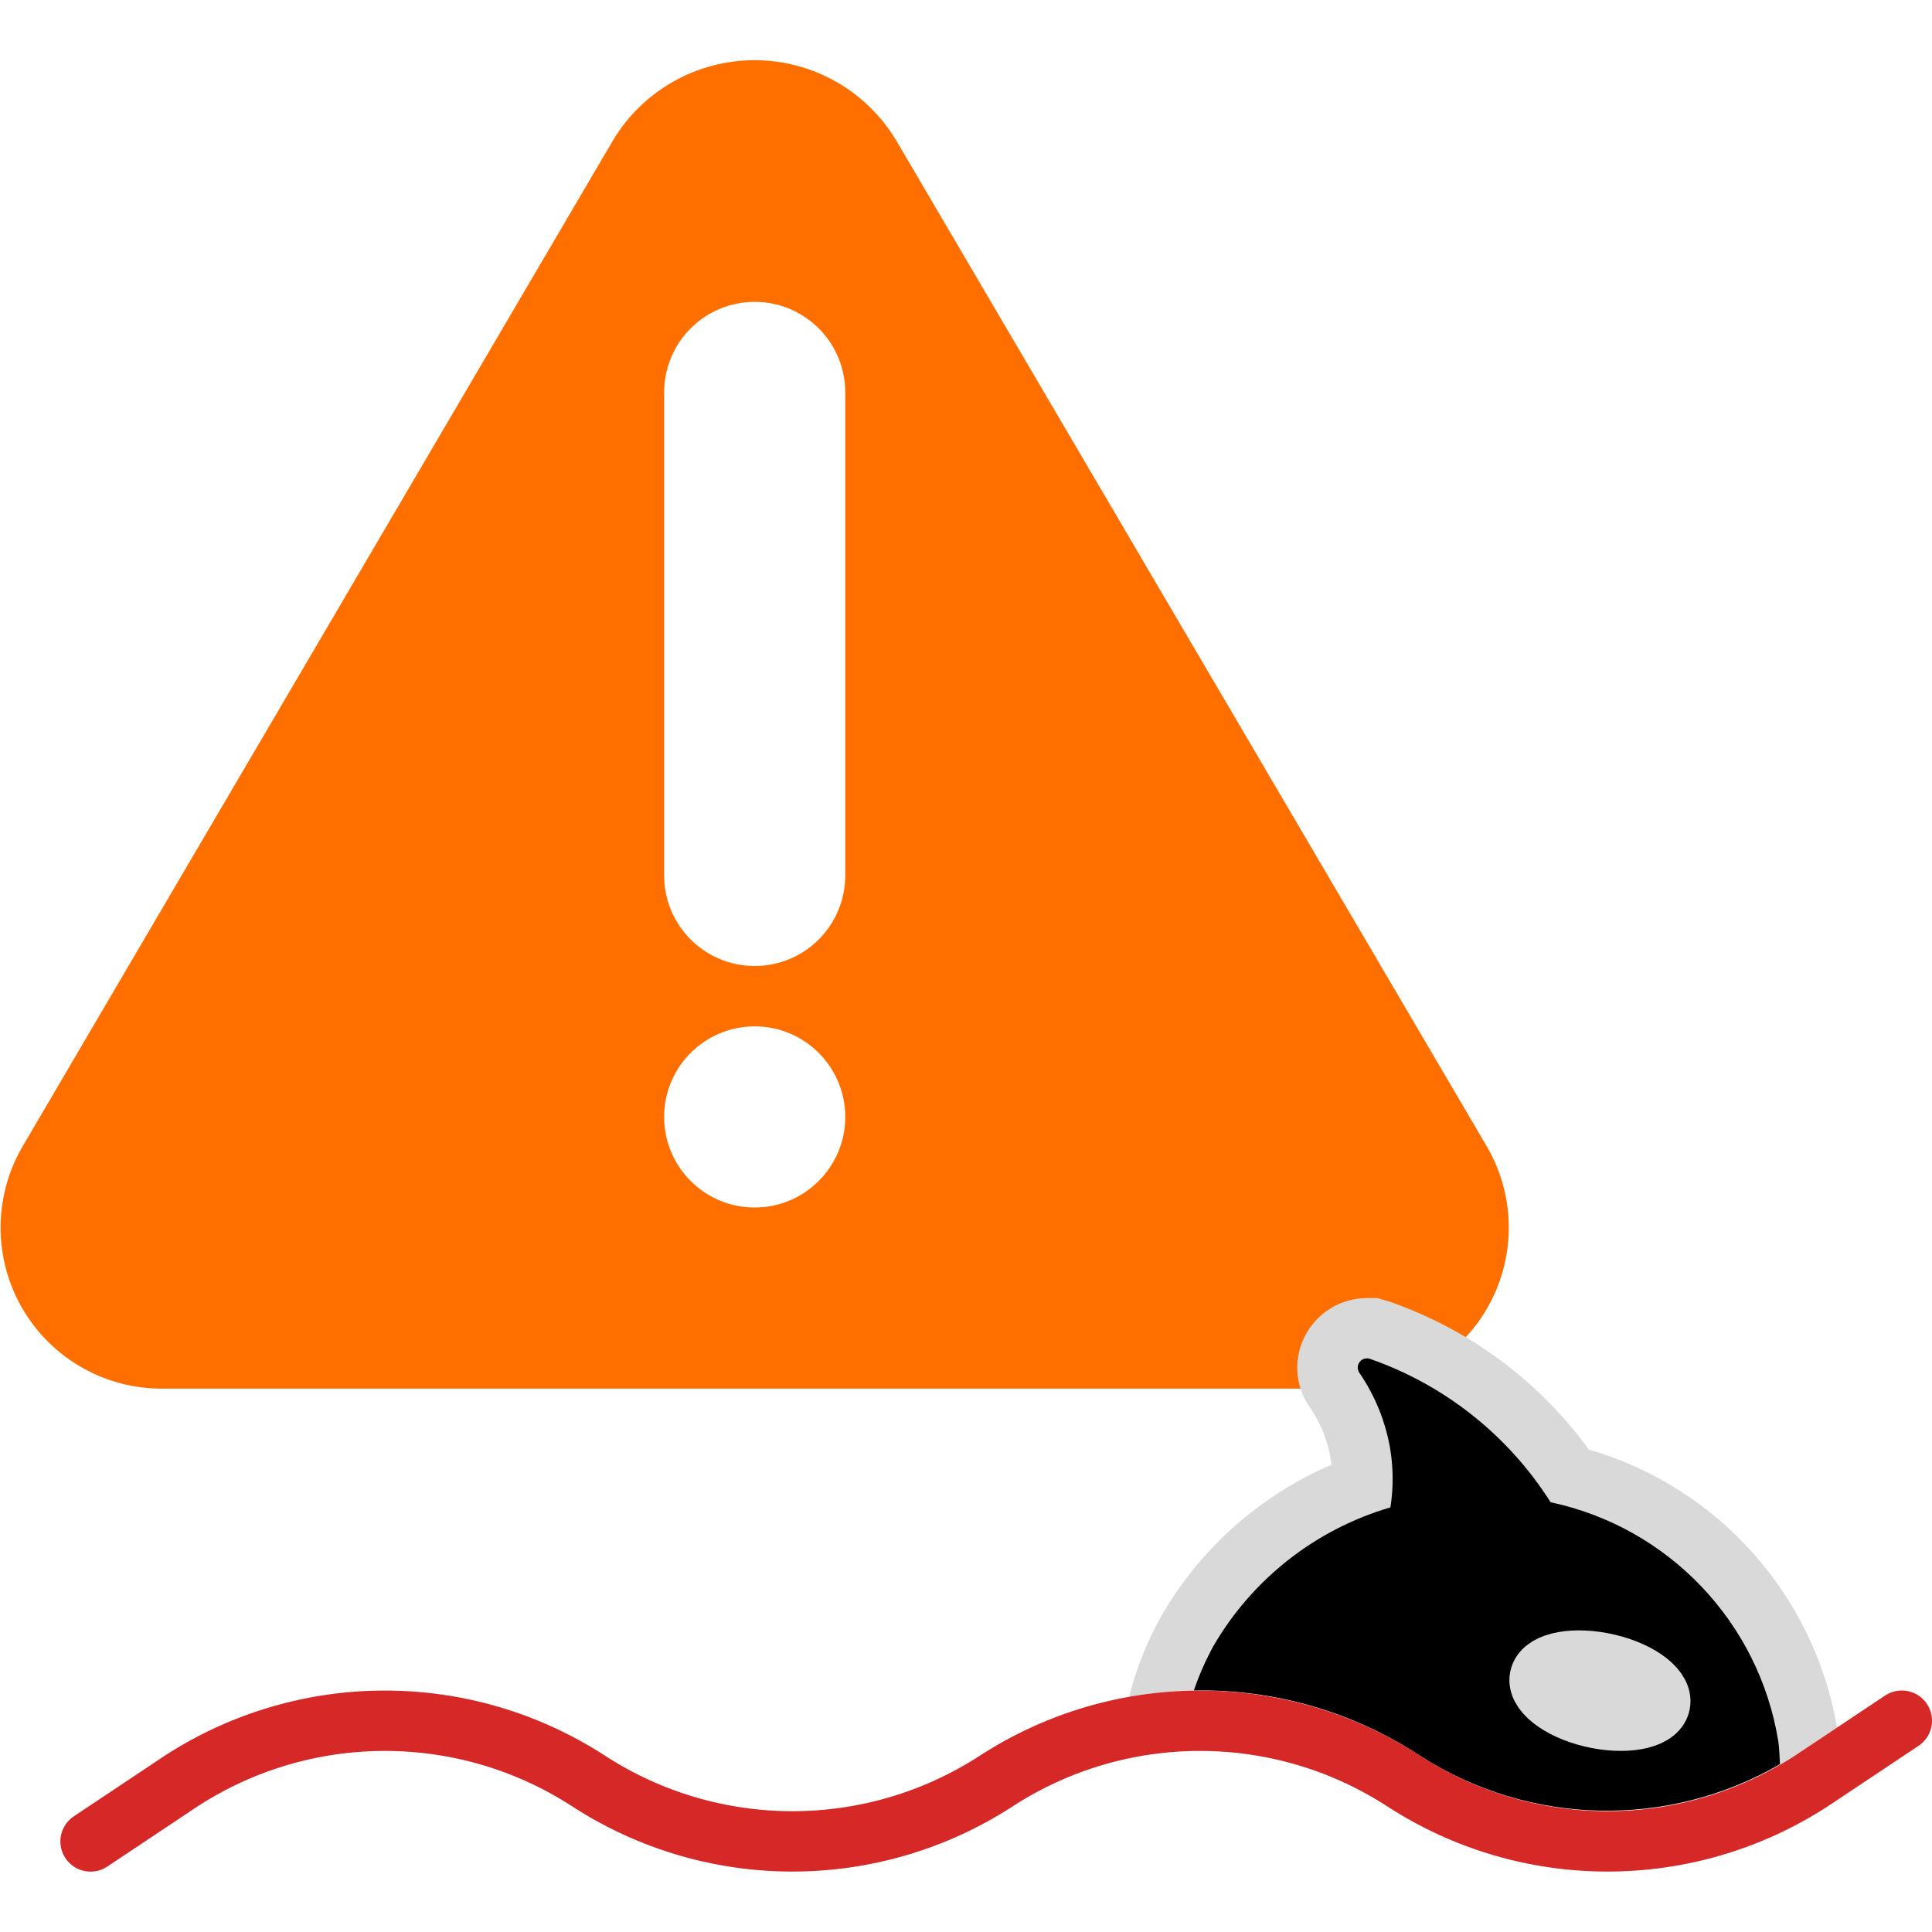
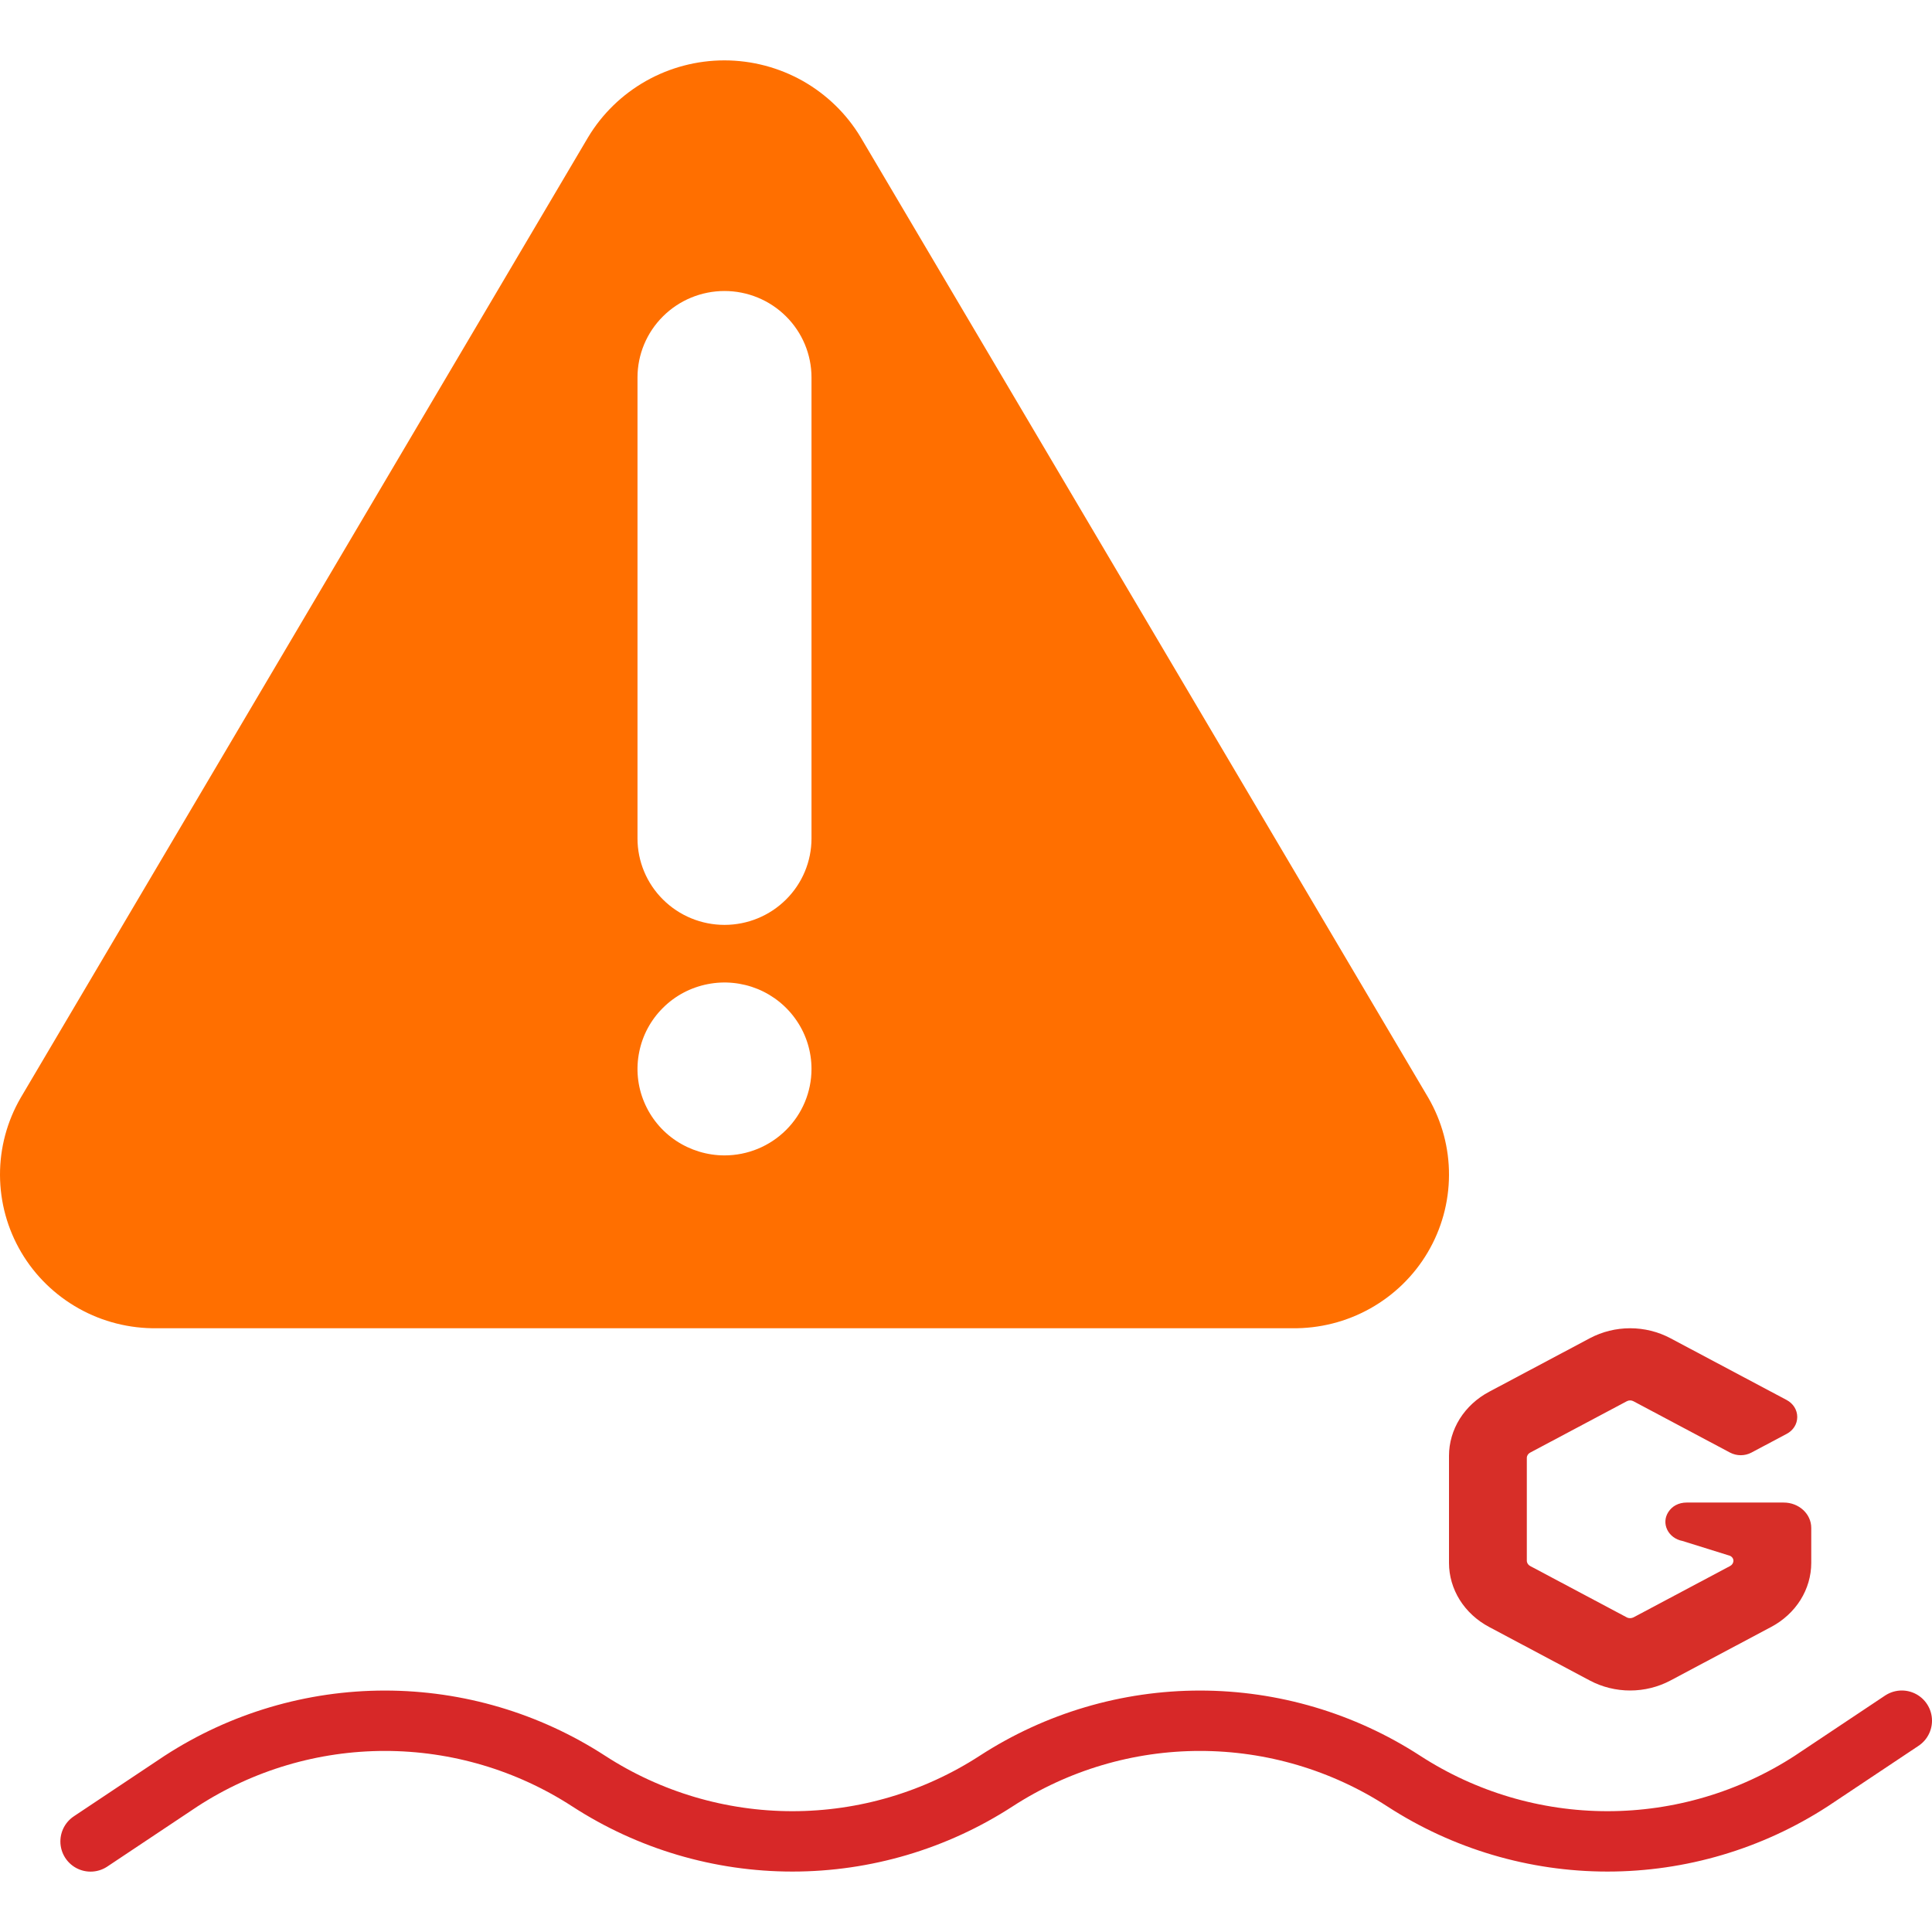
- <svg xmlns="http://www.w3.org/2000/svg" width="32" height="32" viewBox="0 0 32 32">
-   <path d="M24.633,19,14.848,2.333a2.735,2.735,0,0,0-4.7,0L.367,19a2.667,2.667,0,0,0,2.349,4H22.284A2.667,2.667,0,0,0,24.633,19ZM12.5,20A1.5,1.5,0,1,1,14,18.5,1.5,1.5,0,0,1,12.5,20ZM14,14.5a1.5,1.5,0,0,1-3,0v-8a1.5,1.5,0,0,1,3,0Z" style="fill:#ff6f00" />
-   <path d="M23.527,29.084a5.722,5.722,0,0,0,6.2,0l.7-.469a5.816,5.816,0,0,0-4.111-4.606,6.871,6.871,0,0,0-3.285-2.444l-.216-.065h-.169a1.156,1.156,0,0,0-1.027.62,1.138,1.138,0,0,0,.07,1.18,2.116,2.116,0,0,1,.354.88c0,.026.008.053.012.08a5.972,5.972,0,0,0-2.824,2.513,5.511,5.511,0,0,0-.53,1.334A6.626,6.626,0,0,1,23.527,29.084Z" style="fill:#d9d9d9" />
-   <path d="M19.774,28a6.585,6.585,0,0,1,3.753,1.086,5.72,5.72,0,0,0,5.955.134c-.008-.127-.01-.254-.028-.38h0a4.84,4.84,0,0,0-3.771-3.958A5.8,5.8,0,0,0,22.7,22.51a.153.153,0,0,0-.188.223,3.165,3.165,0,0,1,.518,1.29,3.076,3.076,0,0,1,0,.944,5.022,5.022,0,0,0-2.934,2.3h0A4.611,4.611,0,0,0,19.774,28Z" />
-   <path d="M26.361,28.441c.546.13,1.052.039,1.129-.2s-.3-.546-.851-.677-1.052-.039-1.129.2S25.814,28.31,26.361,28.441Z" style="fill:#d9d9d9;stroke:#d9d9d9;stroke-miterlimit:10" />
-   <path d="M1.5,30.5l1.5-1a6.2,6.2,0,0,1,6.75,0h0a6.2,6.2,0,0,0,6.75,0h0a6.2,6.2,0,0,1,6.75,0h0a6.2,6.2,0,0,0,6.75,0l1.5-1" style="fill:none;stroke:#d72828;stroke-linecap:round;stroke-linejoin:round" />
+ <svg xmlns="http://www.w3.org/2000/svg" width="32" height="32" viewBox="0 0 32 32" fill="none">
+   <path d="M23.657 18.182L14.256 2.275C14.023 1.886 13.692 1.565 13.297 1.341C12.901 1.118 12.453 1 11.998 1C11.543 1 11.095 1.118 10.7 1.341C10.304 1.565 9.973 1.886 9.74 2.275L0.343 18.182C0.117 18.572 -0.002 19.014 1.79485e-05 19.464C0.002 19.914 0.123 20.355 0.353 20.744C0.582 21.132 0.911 21.452 1.306 21.673C1.7 21.894 2.147 22.006 2.6 22H21.4C21.853 22.006 22.299 21.894 22.694 21.673C23.089 21.452 23.418 21.132 23.647 20.744C23.877 20.355 23.998 19.914 24 19.464C24.002 19.014 23.883 18.572 23.657 18.182ZM12 19.137C11.715 19.137 11.436 19.052 11.199 18.895C10.962 18.738 10.778 18.514 10.669 18.253C10.559 17.991 10.531 17.703 10.587 17.426C10.642 17.148 10.779 16.893 10.981 16.693C11.182 16.492 11.439 16.356 11.719 16.301C11.998 16.245 12.288 16.274 12.552 16.382C12.815 16.491 13.04 16.674 13.198 16.91C13.357 17.145 13.441 17.422 13.441 17.705C13.441 18.085 13.289 18.449 13.019 18.717C12.749 18.986 12.382 19.137 12 19.137ZM13.441 13.887C13.441 14.267 13.289 14.631 13.019 14.899C12.749 15.168 12.382 15.319 12 15.319C11.618 15.319 11.251 15.168 10.981 14.899C10.711 14.631 10.559 14.267 10.559 13.887V6.252C10.559 5.872 10.711 5.508 10.981 5.24C11.251 4.971 11.618 4.82 12 4.82C12.382 4.82 12.749 4.971 13.019 5.24C13.289 5.508 13.441 5.872 13.441 6.252V13.887Z" fill="#FF6F00" />
+   <path d="M1.5 30.5L3 29.5C4.005 28.848 5.177 28.501 6.375 28.501C7.573 28.501 8.745 28.848 9.75 29.5C10.755 30.152 11.927 30.499 13.125 30.499C14.323 30.499 15.495 30.152 16.5 29.5C17.505 28.848 18.677 28.501 19.875 28.501C21.073 28.501 22.245 28.848 23.25 29.5C24.255 30.152 25.427 30.499 26.625 30.499C27.823 30.499 28.995 30.152 30 29.5L31.5 28.5" stroke="#D72828" stroke-linecap="round" stroke-linejoin="round" />
+   <path d="M30 25.307V25.888C30 26.102 29.938 26.314 29.822 26.5C29.705 26.686 29.537 26.841 29.335 26.948L27.665 27.836C27.463 27.943 27.233 28 27 28C26.767 28 26.537 27.943 26.335 27.836L24.665 26.948C24.463 26.841 24.295 26.686 24.178 26.5C24.062 26.314 24 26.102 24 25.888V24.112C24 23.898 24.062 23.686 24.178 23.5C24.295 23.314 24.463 23.159 24.665 23.052L26.335 22.164C26.537 22.057 26.767 22 27 22C27.233 22 27.463 22.057 27.665 22.164L29.592 23.188C29.702 23.247 29.768 23.352 29.768 23.47C29.768 23.587 29.702 23.692 29.592 23.75L29.008 24.06C28.955 24.088 28.894 24.103 28.832 24.103C28.771 24.103 28.71 24.088 28.656 24.06L27.055 23.209C27.038 23.2 27.019 23.195 27 23.195C26.981 23.195 26.962 23.2 26.945 23.209L25.344 24.06C25.31 24.078 25.289 24.111 25.289 24.148V25.85C25.289 25.886 25.31 25.92 25.344 25.938L26.945 26.789C26.962 26.798 26.981 26.802 27 26.802C27.019 26.802 27.038 26.797 27.055 26.789L28.656 25.938C28.69 25.92 28.711 25.886 28.711 25.85V25.852C28.711 25.851 28.711 25.849 28.711 25.848C28.709 25.805 28.675 25.77 28.629 25.761L27.866 25.523C27.755 25.502 27.66 25.432 27.614 25.336C27.568 25.24 27.575 25.133 27.633 25.044C27.663 24.997 27.704 24.958 27.754 24.931C27.808 24.902 27.869 24.887 27.935 24.887H29.544C29.796 24.887 30 25.075 30 25.307L30 25.307Z" fill="#D72E28" />
</svg>
